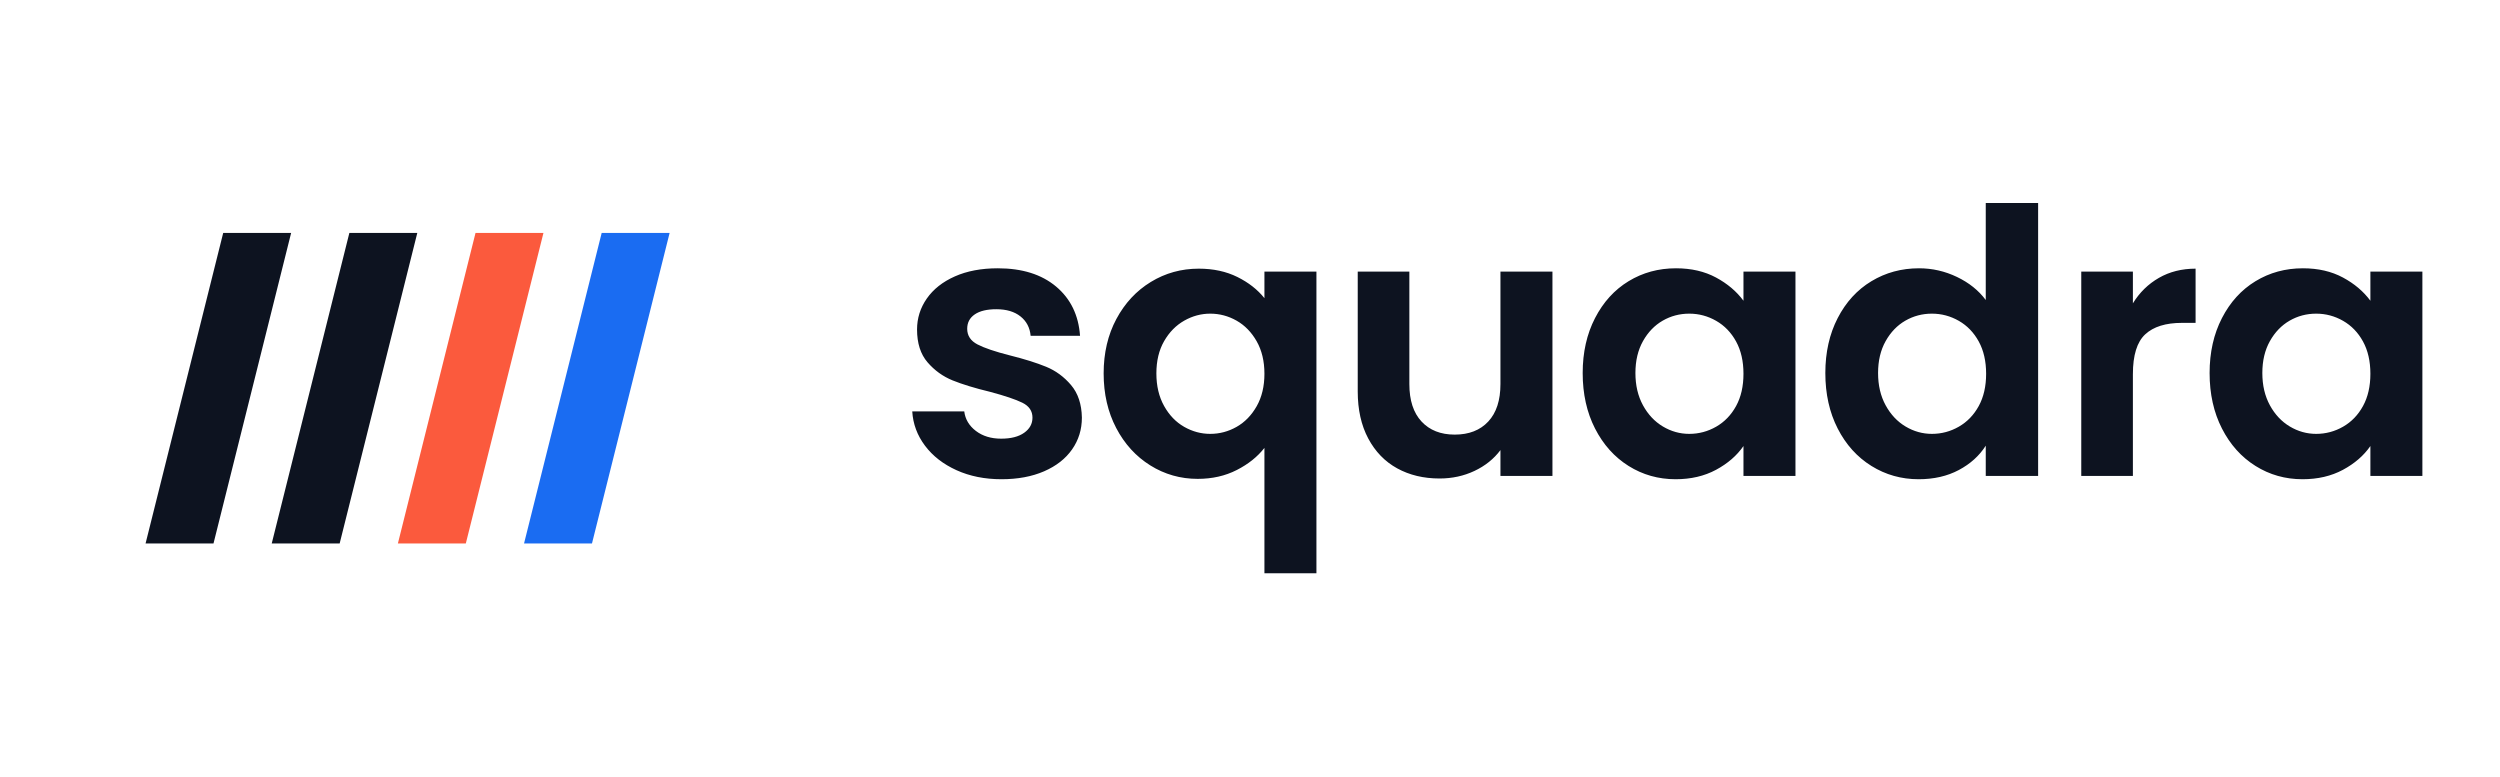
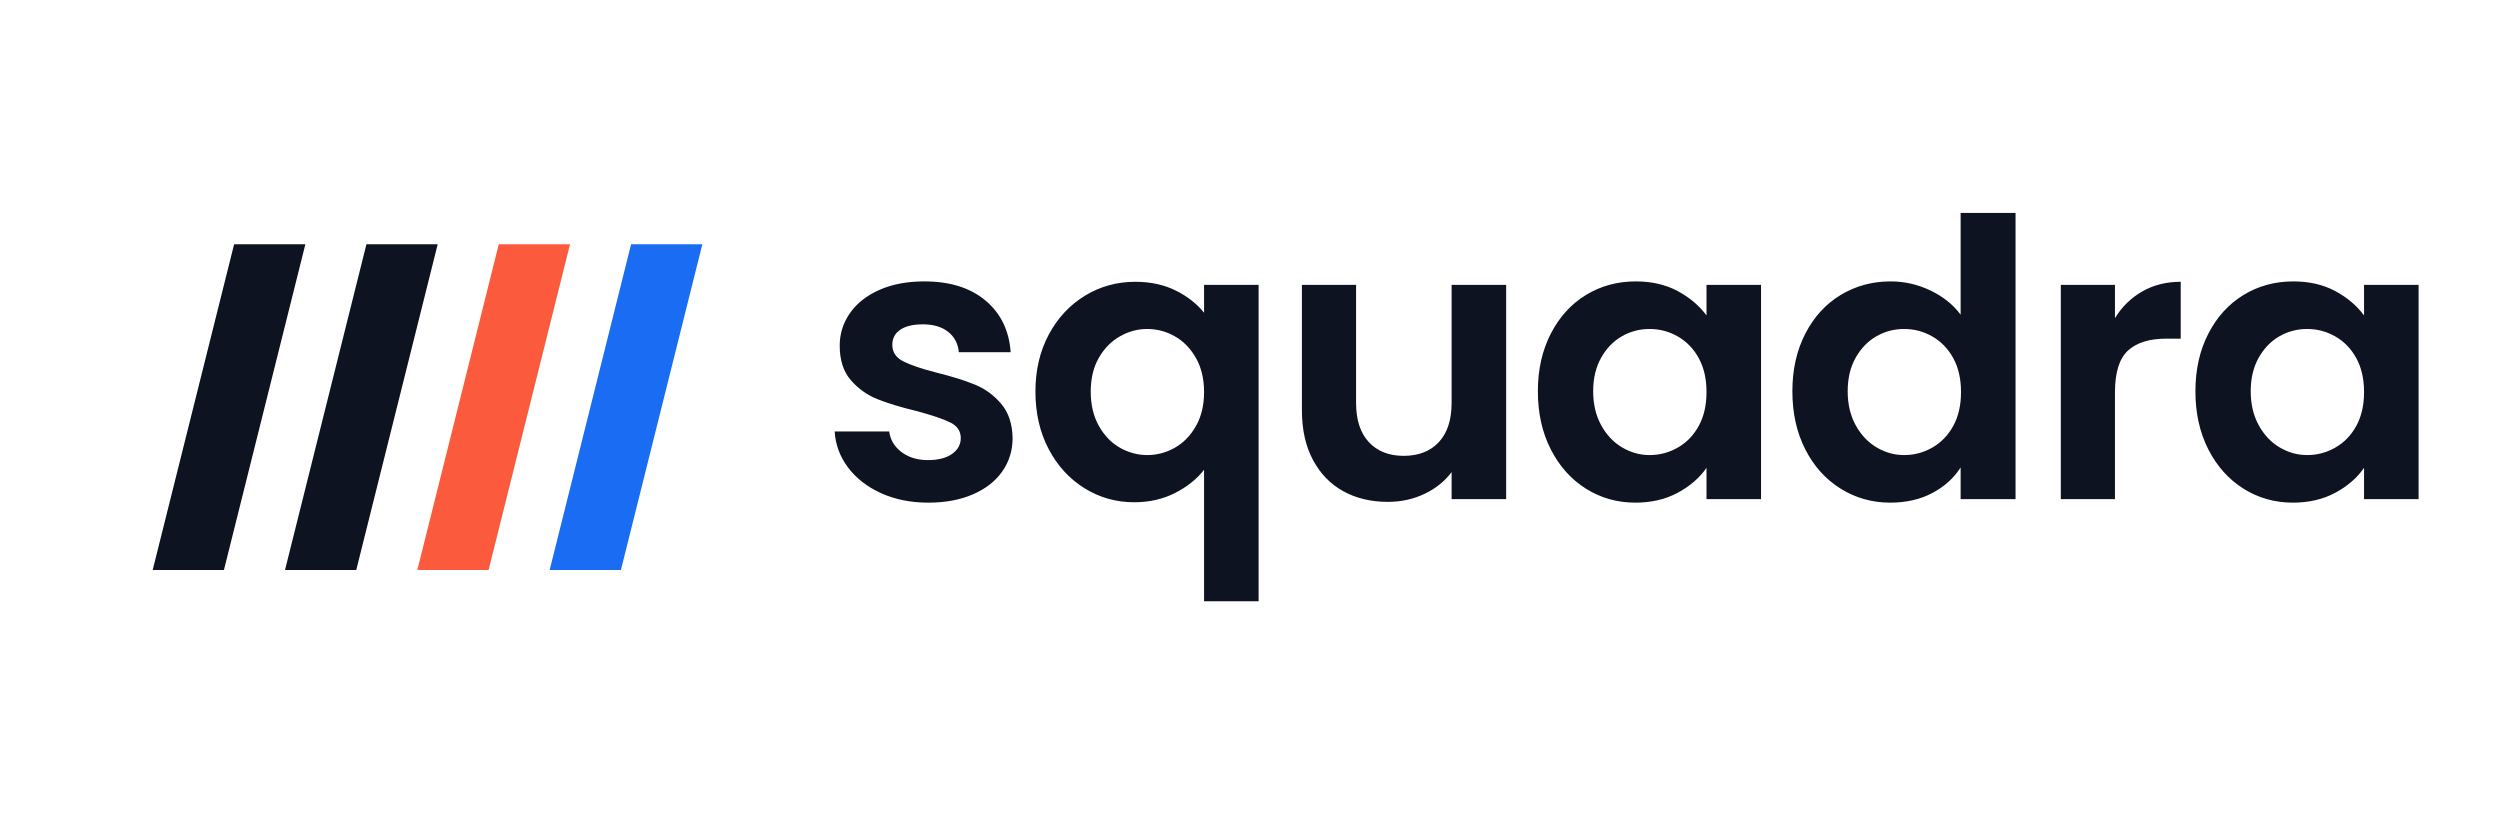
- <svg xmlns="http://www.w3.org/2000/svg" viewBox="0 0 257.61 80.00" role="img" aria-label="squadra">
+ <svg xmlns="http://www.w3.org/2000/svg" viewBox="0 0 245.61 80.00" role="img" aria-label="squadra">
  <g transform="translate(8,8)">
    <polygon points="7,48 14,48 22,16 15,16" fill="#0D1320" />
    <polygon points="20,48 27,48 35,16 28,16" fill="#0D1320" />
    <polygon points="33,48 40,48 48,16 41,16" fill="#FB5A3D" />
    <polygon points="46,48 53,48 61,16 54,16" fill="#1A6CF2" />
  </g>
-   <path transform="translate(92.52,49.04)" d="M1.482 -6.65H6.84Q6.992 -5.434 8.037 -4.636Q9.082 -3.838 10.64 -3.838Q12.16 -3.838 13.015 -4.446Q13.87 -5.054 13.87 -6.004Q13.87 -7.03 12.825 -7.543Q11.78 -8.056 9.5 -8.664Q7.144 -9.234 5.643 -9.842Q4.142 -10.45 3.059 -11.704Q1.976 -12.958 1.976 -15.086Q1.976 -16.834 2.983 -18.278Q3.99 -19.722 5.871 -20.558Q7.752 -21.394 10.298 -21.394Q14.06 -21.394 16.302 -19.513Q18.544 -17.632 18.772 -14.44H13.68Q13.566 -15.694 12.635 -16.435Q11.704 -17.176 10.146 -17.176Q8.702 -17.176 7.923 -16.644Q7.144 -16.112 7.144 -15.162Q7.144 -14.098 8.208 -13.547Q9.272 -12.996 11.514 -12.426Q13.794 -11.856 15.276 -11.248Q16.758 -10.64 17.841 -9.367Q18.924 -8.094 18.962 -6.004Q18.962 -4.18 17.955 -2.736Q16.948 -1.292 15.067 -0.475Q13.186 0.342 10.678 0.342Q8.094 0.342 6.042 -0.589Q3.99 -1.52 2.793 -3.116Q1.596 -4.712 1.482 -6.65Z M31.008 -21.356Q33.25 -21.356 34.979 -20.501Q36.708 -19.646 37.772 -18.316V-21.052H43.13V10.032H37.772V-2.888Q36.708 -1.52 34.922 -0.608Q33.136 0.304 30.894 0.304Q28.234 0.304 26.011 -1.083Q23.788 -2.47 22.496 -4.94Q21.204 -7.41 21.204 -10.564Q21.204 -13.718 22.515 -16.169Q23.826 -18.62 26.068 -19.988Q28.31 -21.356 31.008 -21.356ZM32.186 -16.72Q30.78 -16.72 29.507 -15.998Q28.234 -15.276 27.436 -13.889Q26.638 -12.502 26.638 -10.564Q26.638 -8.626 27.436 -7.201Q28.234 -5.776 29.507 -5.054Q30.78 -4.332 32.186 -4.332Q33.63 -4.332 34.903 -5.054Q36.176 -5.776 36.974 -7.182Q37.772 -8.588 37.772 -10.526Q37.772 -12.464 36.974 -13.87Q36.176 -15.276 34.903 -15.998Q33.63 -16.72 32.186 -16.72Z M67.45 -21.052V0.0H62.092V-2.66Q61.066 -1.292 59.413 -0.513Q57.76 0.266 55.822 0.266Q53.352 0.266 51.452 -0.779Q49.552 -1.824 48.469 -3.857Q47.386 -5.89 47.386 -8.702V-21.052H52.706V-9.462Q52.706 -6.954 53.96 -5.605Q55.214 -4.256 57.38 -4.256Q59.584 -4.256 60.838 -5.605Q62.092 -6.954 62.092 -9.462V-21.052Z M80.18 -21.394Q82.536 -21.394 84.303 -20.444Q86.07 -19.494 87.134 -18.05V-21.052H92.492V0.0H87.134V-3.078Q86.108 -1.596 84.303 -0.627Q82.498 0.342 80.142 0.342Q77.482 0.342 75.297 -1.026Q73.112 -2.394 71.839 -4.883Q70.566 -7.372 70.566 -10.602Q70.566 -13.794 71.839 -16.264Q73.112 -18.734 75.297 -20.064Q77.482 -21.394 80.18 -21.394ZM81.548 -16.72Q80.066 -16.72 78.812 -15.998Q77.558 -15.276 76.779 -13.889Q76 -12.502 76 -10.602Q76 -8.702 76.779 -7.277Q77.558 -5.852 78.831 -5.092Q80.104 -4.332 81.548 -4.332Q83.03 -4.332 84.322 -5.073Q85.614 -5.814 86.374 -7.201Q87.134 -8.588 87.134 -10.526Q87.134 -12.464 86.374 -13.851Q85.614 -15.238 84.322 -15.979Q83.03 -16.72 81.548 -16.72Z M105.222 -21.394Q107.274 -21.394 109.136 -20.501Q110.998 -19.608 112.1 -18.126V-28.12H117.496V0.0H112.1V-3.116Q111.112 -1.558 109.326 -0.608Q107.54 0.342 105.184 0.342Q102.524 0.342 100.32 -1.026Q98.116 -2.394 96.843 -4.883Q95.57 -7.372 95.57 -10.602Q95.57 -13.794 96.843 -16.264Q98.116 -18.734 100.32 -20.064Q102.524 -21.394 105.222 -21.394ZM106.552 -16.72Q105.07 -16.72 103.816 -15.998Q102.562 -15.276 101.783 -13.889Q101.004 -12.502 101.004 -10.602Q101.004 -8.702 101.783 -7.277Q102.562 -5.852 103.835 -5.092Q105.108 -4.332 106.552 -4.332Q108.034 -4.332 109.326 -5.073Q110.618 -5.814 111.378 -7.201Q112.138 -8.588 112.138 -10.526Q112.138 -12.464 111.378 -13.851Q110.618 -15.238 109.326 -15.979Q108.034 -16.72 106.552 -16.72Z M133.722 -21.356V-15.77H132.316Q129.808 -15.77 128.535 -14.592Q127.262 -13.414 127.262 -10.488V0.0H121.942V-21.052H127.262V-17.784Q128.288 -19.456 129.941 -20.406Q131.594 -21.356 133.722 -21.356Z M144.78 -21.394Q147.136 -21.394 148.903 -20.444Q150.67 -19.494 151.734 -18.05V-21.052H157.092V0.0H151.734V-3.078Q150.708 -1.596 148.903 -0.627Q147.098 0.342 144.742 0.342Q142.082 0.342 139.897 -1.026Q137.712 -2.394 136.439 -4.883Q135.166 -7.372 135.166 -10.602Q135.166 -13.794 136.439 -16.264Q137.712 -18.734 139.897 -20.064Q142.082 -21.394 144.78 -21.394ZM146.148 -16.72Q144.666 -16.72 143.412 -15.998Q142.158 -15.276 141.379 -13.889Q140.6 -12.502 140.6 -10.602Q140.6 -8.702 141.379 -7.277Q142.158 -5.852 143.431 -5.092Q144.704 -4.332 146.148 -4.332Q147.63 -4.332 148.922 -5.073Q150.214 -5.814 150.974 -7.201Q151.734 -8.588 151.734 -10.526Q151.734 -12.464 150.974 -13.851Q150.214 -15.238 148.922 -15.979Q147.63 -16.72 146.148 -16.72Z" fill="#0D1320" />
+   <path transform="translate(80.52,49.04)" d="M1.482 -6.65H6.84Q6.992 -5.434 8.037 -4.636Q9.082 -3.838 10.64 -3.838Q12.16 -3.838 13.015 -4.446Q13.87 -5.054 13.87 -6.004Q13.87 -7.03 12.825 -7.543Q11.78 -8.056 9.5 -8.664Q7.144 -9.234 5.643 -9.842Q4.142 -10.45 3.059 -11.704Q1.976 -12.958 1.976 -15.086Q1.976 -16.834 2.983 -18.278Q3.99 -19.722 5.871 -20.558Q7.752 -21.394 10.298 -21.394Q14.06 -21.394 16.302 -19.513Q18.544 -17.632 18.772 -14.44H13.68Q13.566 -15.694 12.635 -16.435Q11.704 -17.176 10.146 -17.176Q8.702 -17.176 7.923 -16.644Q7.144 -16.112 7.144 -15.162Q7.144 -14.098 8.208 -13.547Q9.272 -12.996 11.514 -12.426Q13.794 -11.856 15.276 -11.248Q16.758 -10.64 17.841 -9.367Q18.924 -8.094 18.962 -6.004Q18.962 -4.18 17.955 -2.736Q16.948 -1.292 15.067 -0.475Q13.186 0.342 10.678 0.342Q8.094 0.342 6.042 -0.589Q3.99 -1.52 2.793 -3.116Q1.596 -4.712 1.482 -6.65Z M31.008 -21.356Q33.25 -21.356 34.979 -20.501Q36.708 -19.646 37.772 -18.316V-21.052H43.13V10.032H37.772V-2.888Q36.708 -1.52 34.922 -0.608Q33.136 0.304 30.894 0.304Q28.234 0.304 26.011 -1.083Q23.788 -2.47 22.496 -4.94Q21.204 -7.41 21.204 -10.564Q21.204 -13.718 22.515 -16.169Q23.826 -18.62 26.068 -19.988Q28.31 -21.356 31.008 -21.356ZM32.186 -16.72Q30.78 -16.72 29.507 -15.998Q28.234 -15.276 27.436 -13.889Q26.638 -12.502 26.638 -10.564Q26.638 -8.626 27.436 -7.201Q28.234 -5.776 29.507 -5.054Q30.78 -4.332 32.186 -4.332Q33.63 -4.332 34.903 -5.054Q36.176 -5.776 36.974 -7.182Q37.772 -8.588 37.772 -10.526Q37.772 -12.464 36.974 -13.87Q36.176 -15.276 34.903 -15.998Q33.63 -16.72 32.186 -16.72Z M67.45 -21.052V0.0H62.092V-2.66Q61.066 -1.292 59.413 -0.513Q57.76 0.266 55.822 0.266Q53.352 0.266 51.452 -0.779Q49.552 -1.824 48.469 -3.857Q47.386 -5.89 47.386 -8.702V-21.052H52.706V-9.462Q52.706 -6.954 53.96 -5.605Q55.214 -4.256 57.38 -4.256Q59.584 -4.256 60.838 -5.605Q62.092 -6.954 62.092 -9.462V-21.052Z M80.18 -21.394Q82.536 -21.394 84.303 -20.444Q86.07 -19.494 87.134 -18.05V-21.052H92.492V0.0H87.134V-3.078Q86.108 -1.596 84.303 -0.627Q82.498 0.342 80.142 0.342Q77.482 0.342 75.297 -1.026Q73.112 -2.394 71.839 -4.883Q70.566 -7.372 70.566 -10.602Q70.566 -13.794 71.839 -16.264Q73.112 -18.734 75.297 -20.064Q77.482 -21.394 80.18 -21.394ZM81.548 -16.72Q80.066 -16.72 78.812 -15.998Q77.558 -15.276 76.779 -13.889Q76 -12.502 76 -10.602Q76 -8.702 76.779 -7.277Q77.558 -5.852 78.831 -5.092Q80.104 -4.332 81.548 -4.332Q83.03 -4.332 84.322 -5.073Q85.614 -5.814 86.374 -7.201Q87.134 -8.588 87.134 -10.526Q87.134 -12.464 86.374 -13.851Q85.614 -15.238 84.322 -15.979Q83.03 -16.72 81.548 -16.72Z M105.222 -21.394Q107.274 -21.394 109.136 -20.501Q110.998 -19.608 112.1 -18.126V-28.12H117.496V0.0H112.1V-3.116Q111.112 -1.558 109.326 -0.608Q107.54 0.342 105.184 0.342Q102.524 0.342 100.32 -1.026Q98.116 -2.394 96.843 -4.883Q95.57 -7.372 95.57 -10.602Q95.57 -13.794 96.843 -16.264Q98.116 -18.734 100.32 -20.064Q102.524 -21.394 105.222 -21.394ZM106.552 -16.72Q105.07 -16.72 103.816 -15.998Q102.562 -15.276 101.783 -13.889Q101.004 -12.502 101.004 -10.602Q101.004 -8.702 101.783 -7.277Q102.562 -5.852 103.835 -5.092Q105.108 -4.332 106.552 -4.332Q108.034 -4.332 109.326 -5.073Q110.618 -5.814 111.378 -7.201Q112.138 -8.588 112.138 -10.526Q112.138 -12.464 111.378 -13.851Q110.618 -15.238 109.326 -15.979Q108.034 -16.72 106.552 -16.72Z M133.722 -21.356V-15.77H132.316Q129.808 -15.77 128.535 -14.592Q127.262 -13.414 127.262 -10.488V0.0H121.942V-21.052H127.262V-17.784Q128.288 -19.456 129.941 -20.406Q131.594 -21.356 133.722 -21.356Z M144.78 -21.394Q147.136 -21.394 148.903 -20.444Q150.67 -19.494 151.734 -18.05V-21.052H157.092V0.0H151.734V-3.078Q150.708 -1.596 148.903 -0.627Q147.098 0.342 144.742 0.342Q142.082 0.342 139.897 -1.026Q137.712 -2.394 136.439 -4.883Q135.166 -7.372 135.166 -10.602Q135.166 -13.794 136.439 -16.264Q137.712 -18.734 139.897 -20.064Q142.082 -21.394 144.78 -21.394ZM146.148 -16.72Q144.666 -16.72 143.412 -15.998Q142.158 -15.276 141.379 -13.889Q140.6 -12.502 140.6 -10.602Q140.6 -8.702 141.379 -7.277Q142.158 -5.852 143.431 -5.092Q144.704 -4.332 146.148 -4.332Q147.63 -4.332 148.922 -5.073Q150.214 -5.814 150.974 -7.201Q151.734 -8.588 151.734 -10.526Q151.734 -12.464 150.974 -13.851Q150.214 -15.238 148.922 -15.979Q147.63 -16.72 146.148 -16.72Z" fill="#0D1320" />
</svg>
